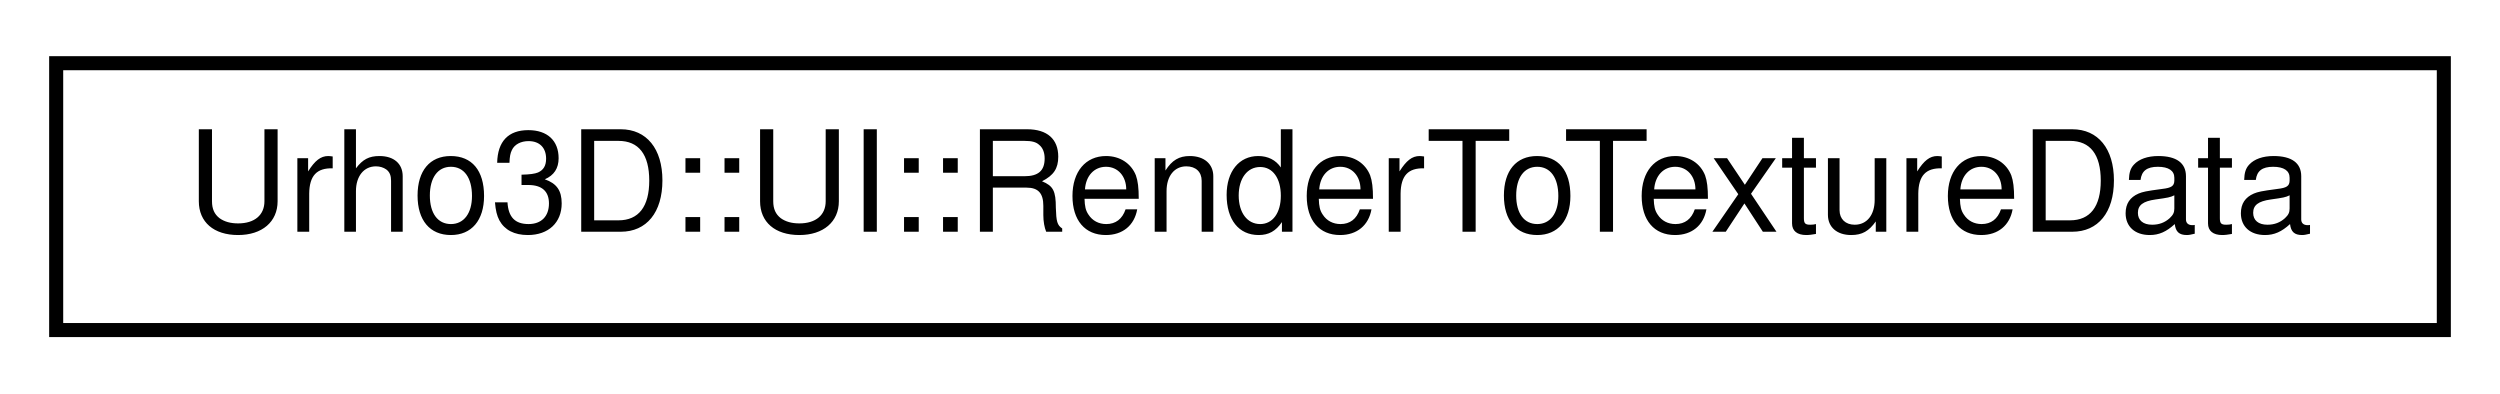
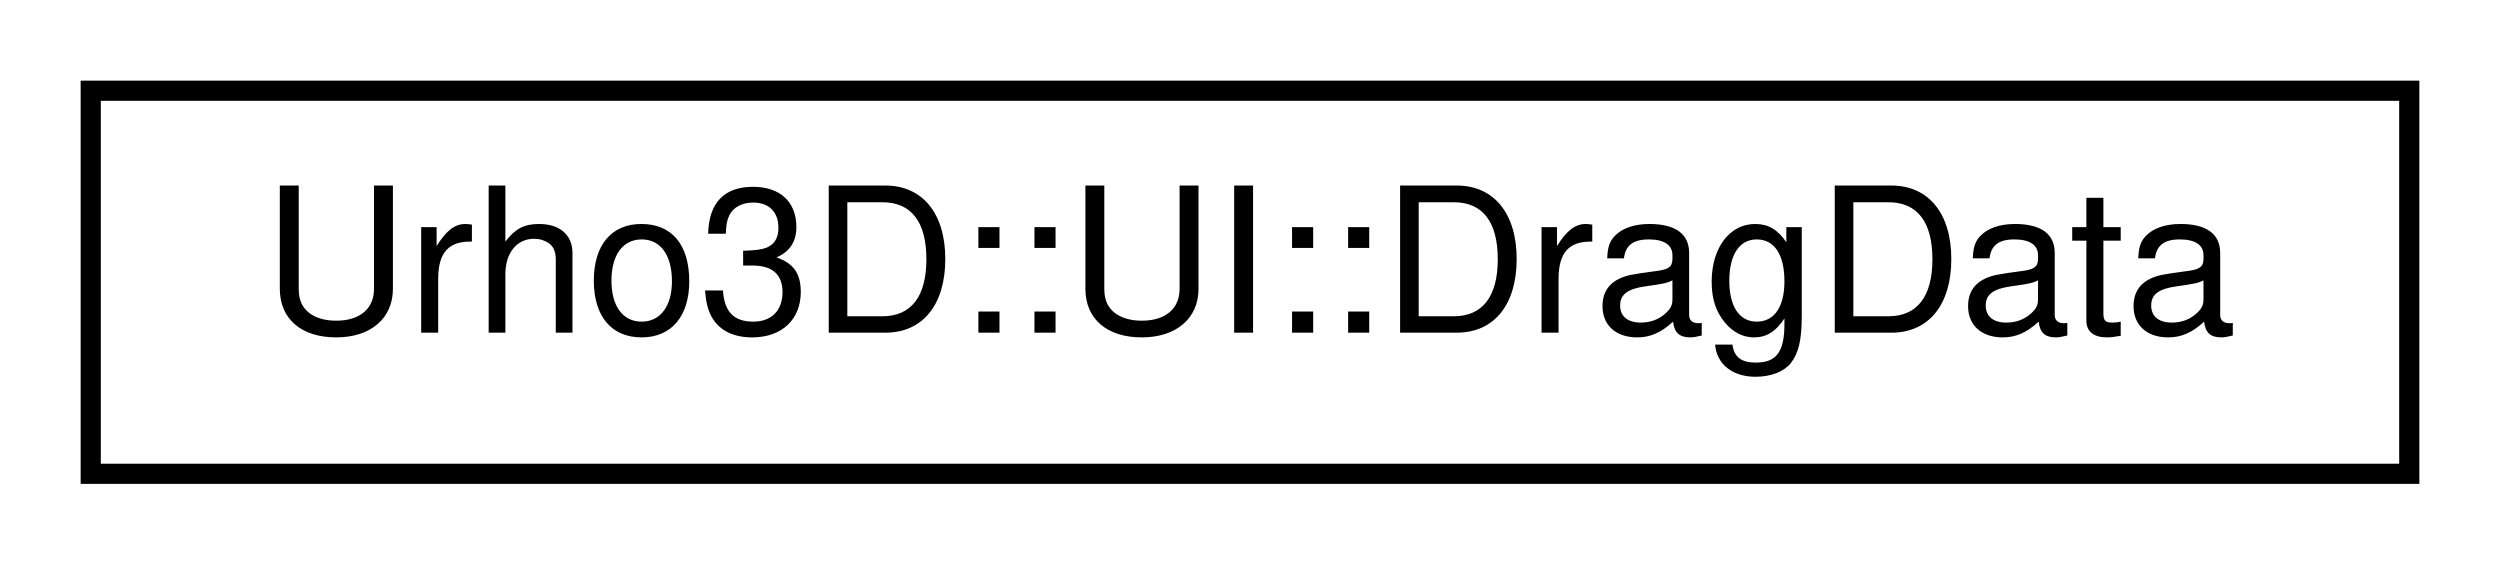
- <svg xmlns="http://www.w3.org/2000/svg" xmlns:xlink="http://www.w3.org/1999/xlink" width="178pt" height="28pt" viewBox="0.00 0.00 178.00 28.00">
+ <svg xmlns="http://www.w3.org/2000/svg" xmlns:xlink="http://www.w3.org/1999/xlink" width="124pt" height="28pt" viewBox="0.00 0.00 124.00 28.00">
  <g id="graph0" class="graph" transform="scale(1 1) rotate(0) translate(4 24)">
    <g id="node1" class="node">
      <g id="a_node1">
-         <a xlink:href="struct_urho3_d_1_1_u_i_1_1_render_to_texture_data.html" target="_top" xlink:title="Data structured used to hold data of UI elements that are rendered to texture. ">
-           <polygon fill="none" stroke="black" points="0,-0.5 0,-19.5 170,-19.5 170,-0.5 0,-0.5" />
-           <text text-anchor="middle" x="85" y="-7.5" font-family="Helvetica,sans-Serif" font-size="10.00">Urho3D::UI::RenderToTextureData</text>
+         <a xlink:href="struct_urho3_d_1_1_u_i_1_1_drag_data.html" target="_top" xlink:title="Data structure used to represent the drag data associated to a UIElement. ">
+           <polygon fill="none" stroke="black" points="0.5,-0.5 0.5,-19.5 115.5,-19.5 115.5,-0.5 0.5,-0.5" />
+           <text text-anchor="middle" x="58" y="-7.5" font-family="Helvetica,sans-Serif" font-size="10.00">Urho3D::UI::DragData</text>
        </a>
      </g>
    </g>
  </g>
</svg>
